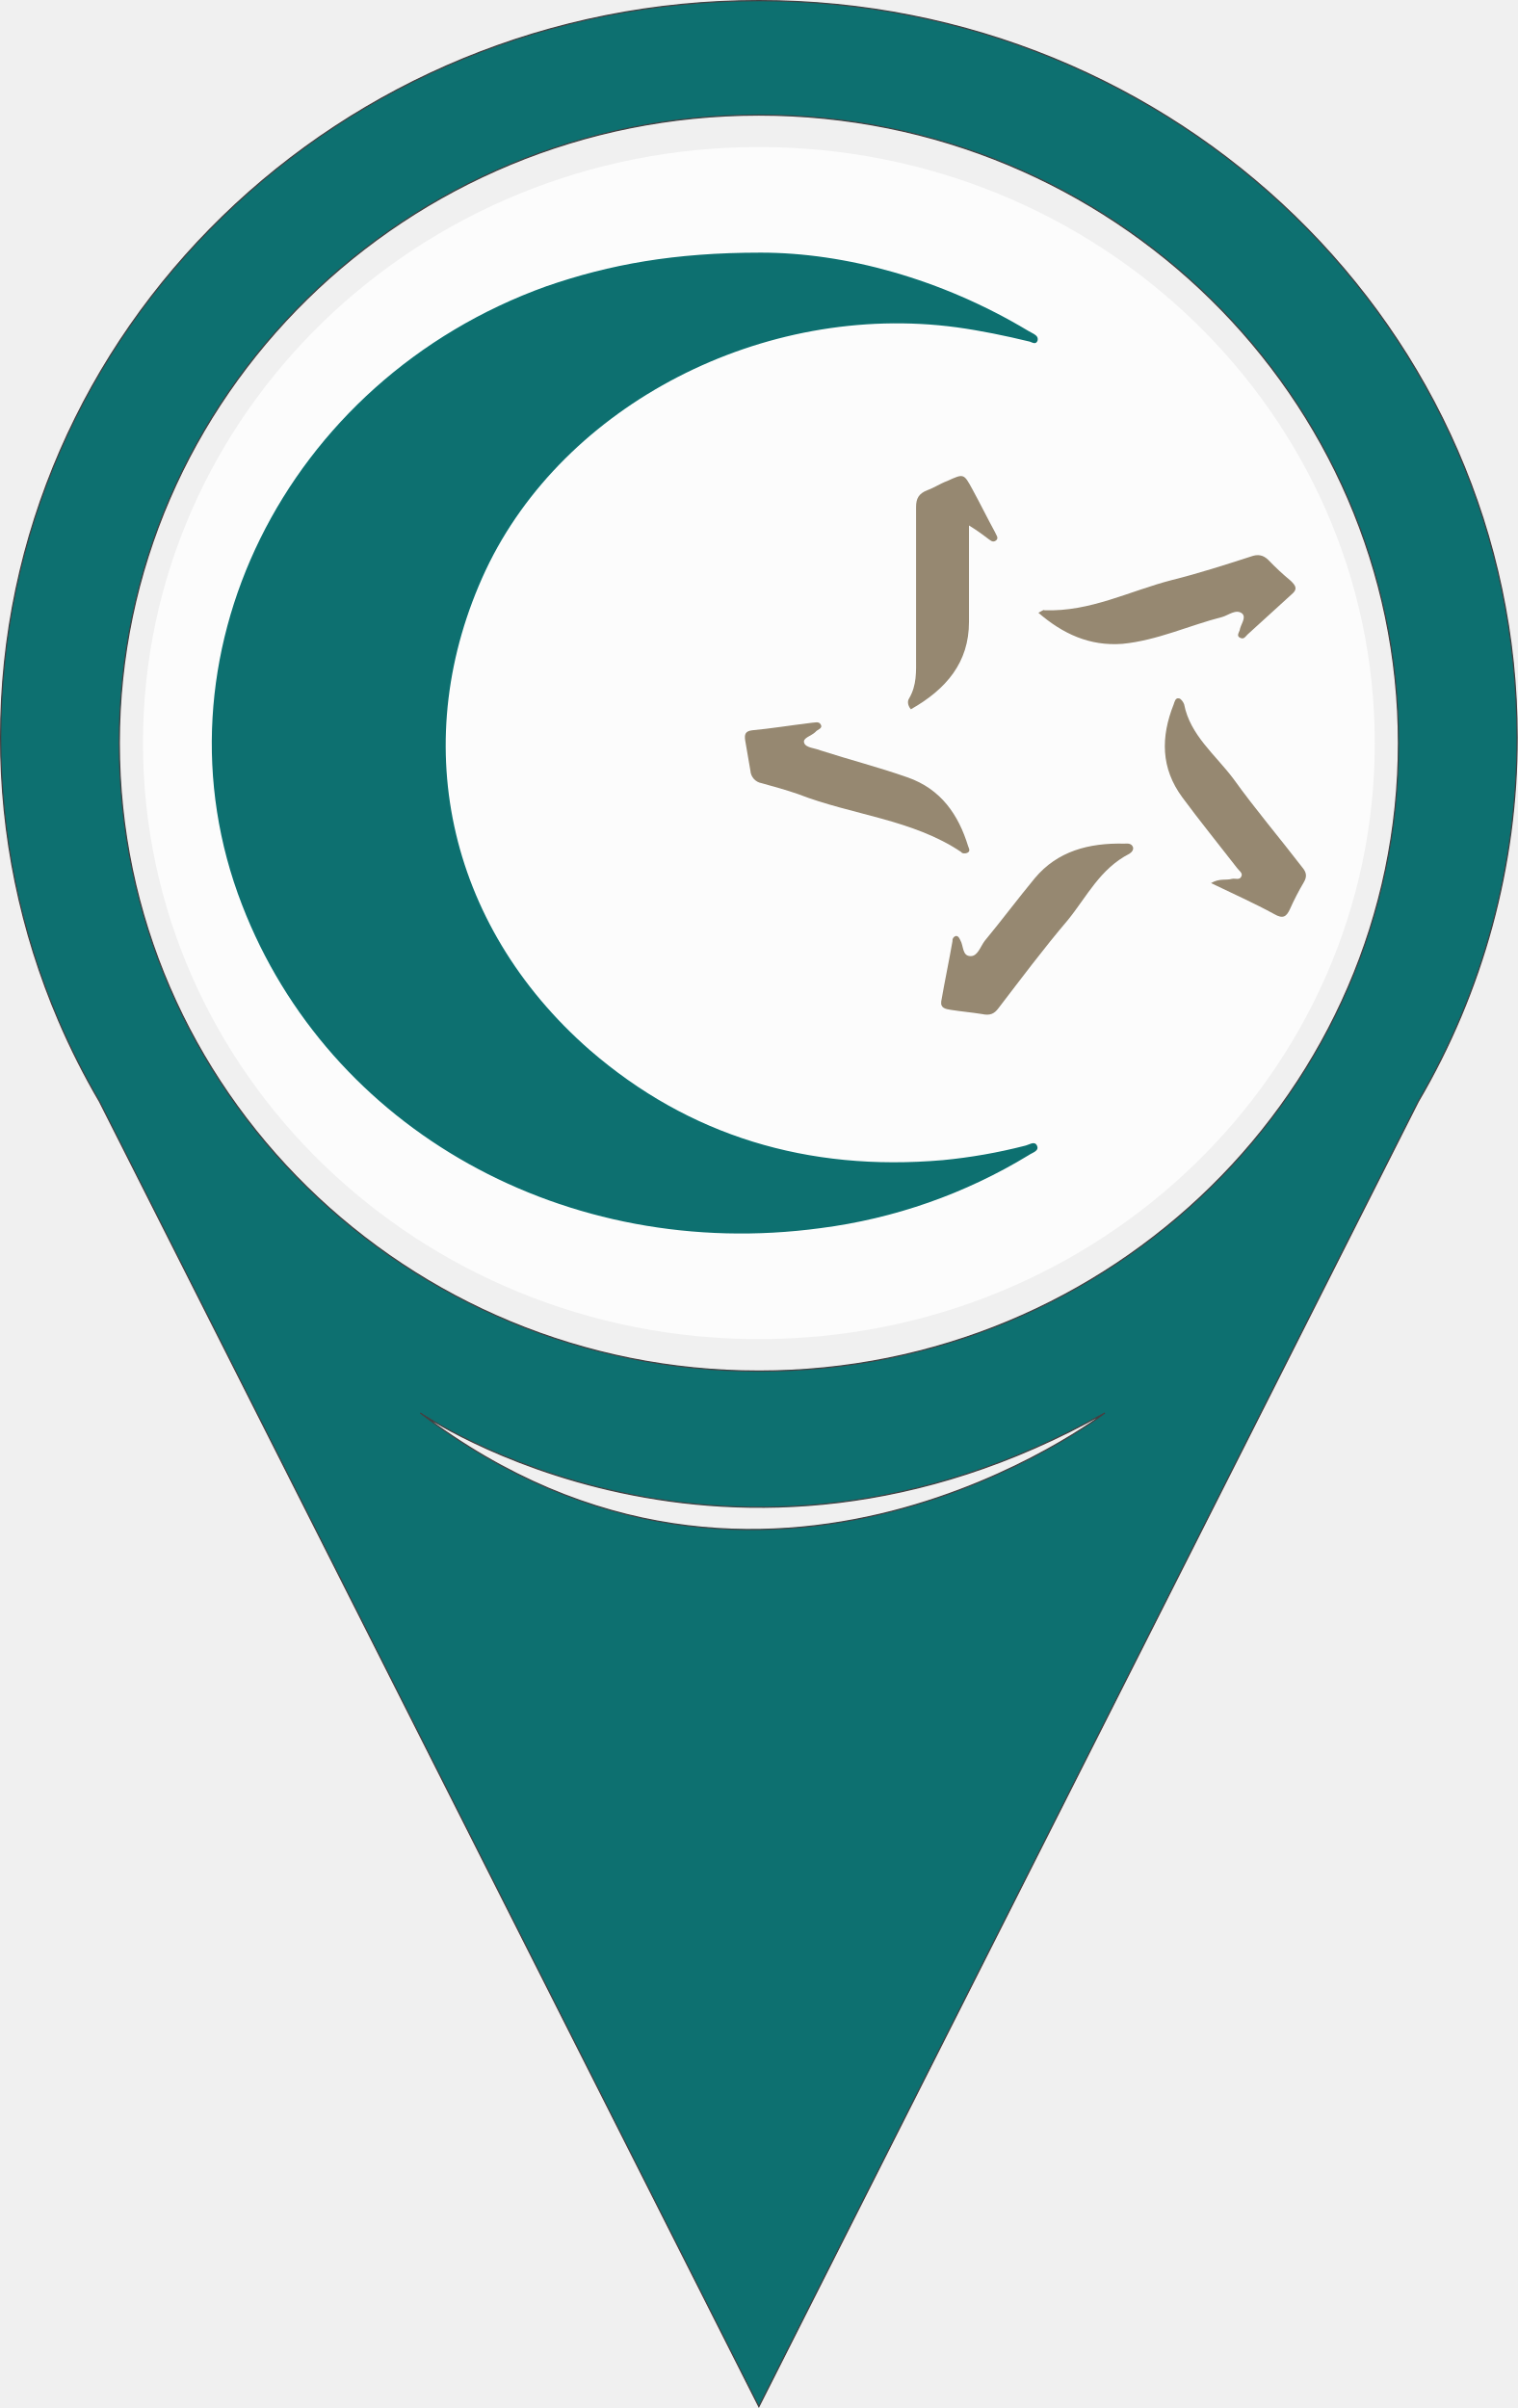
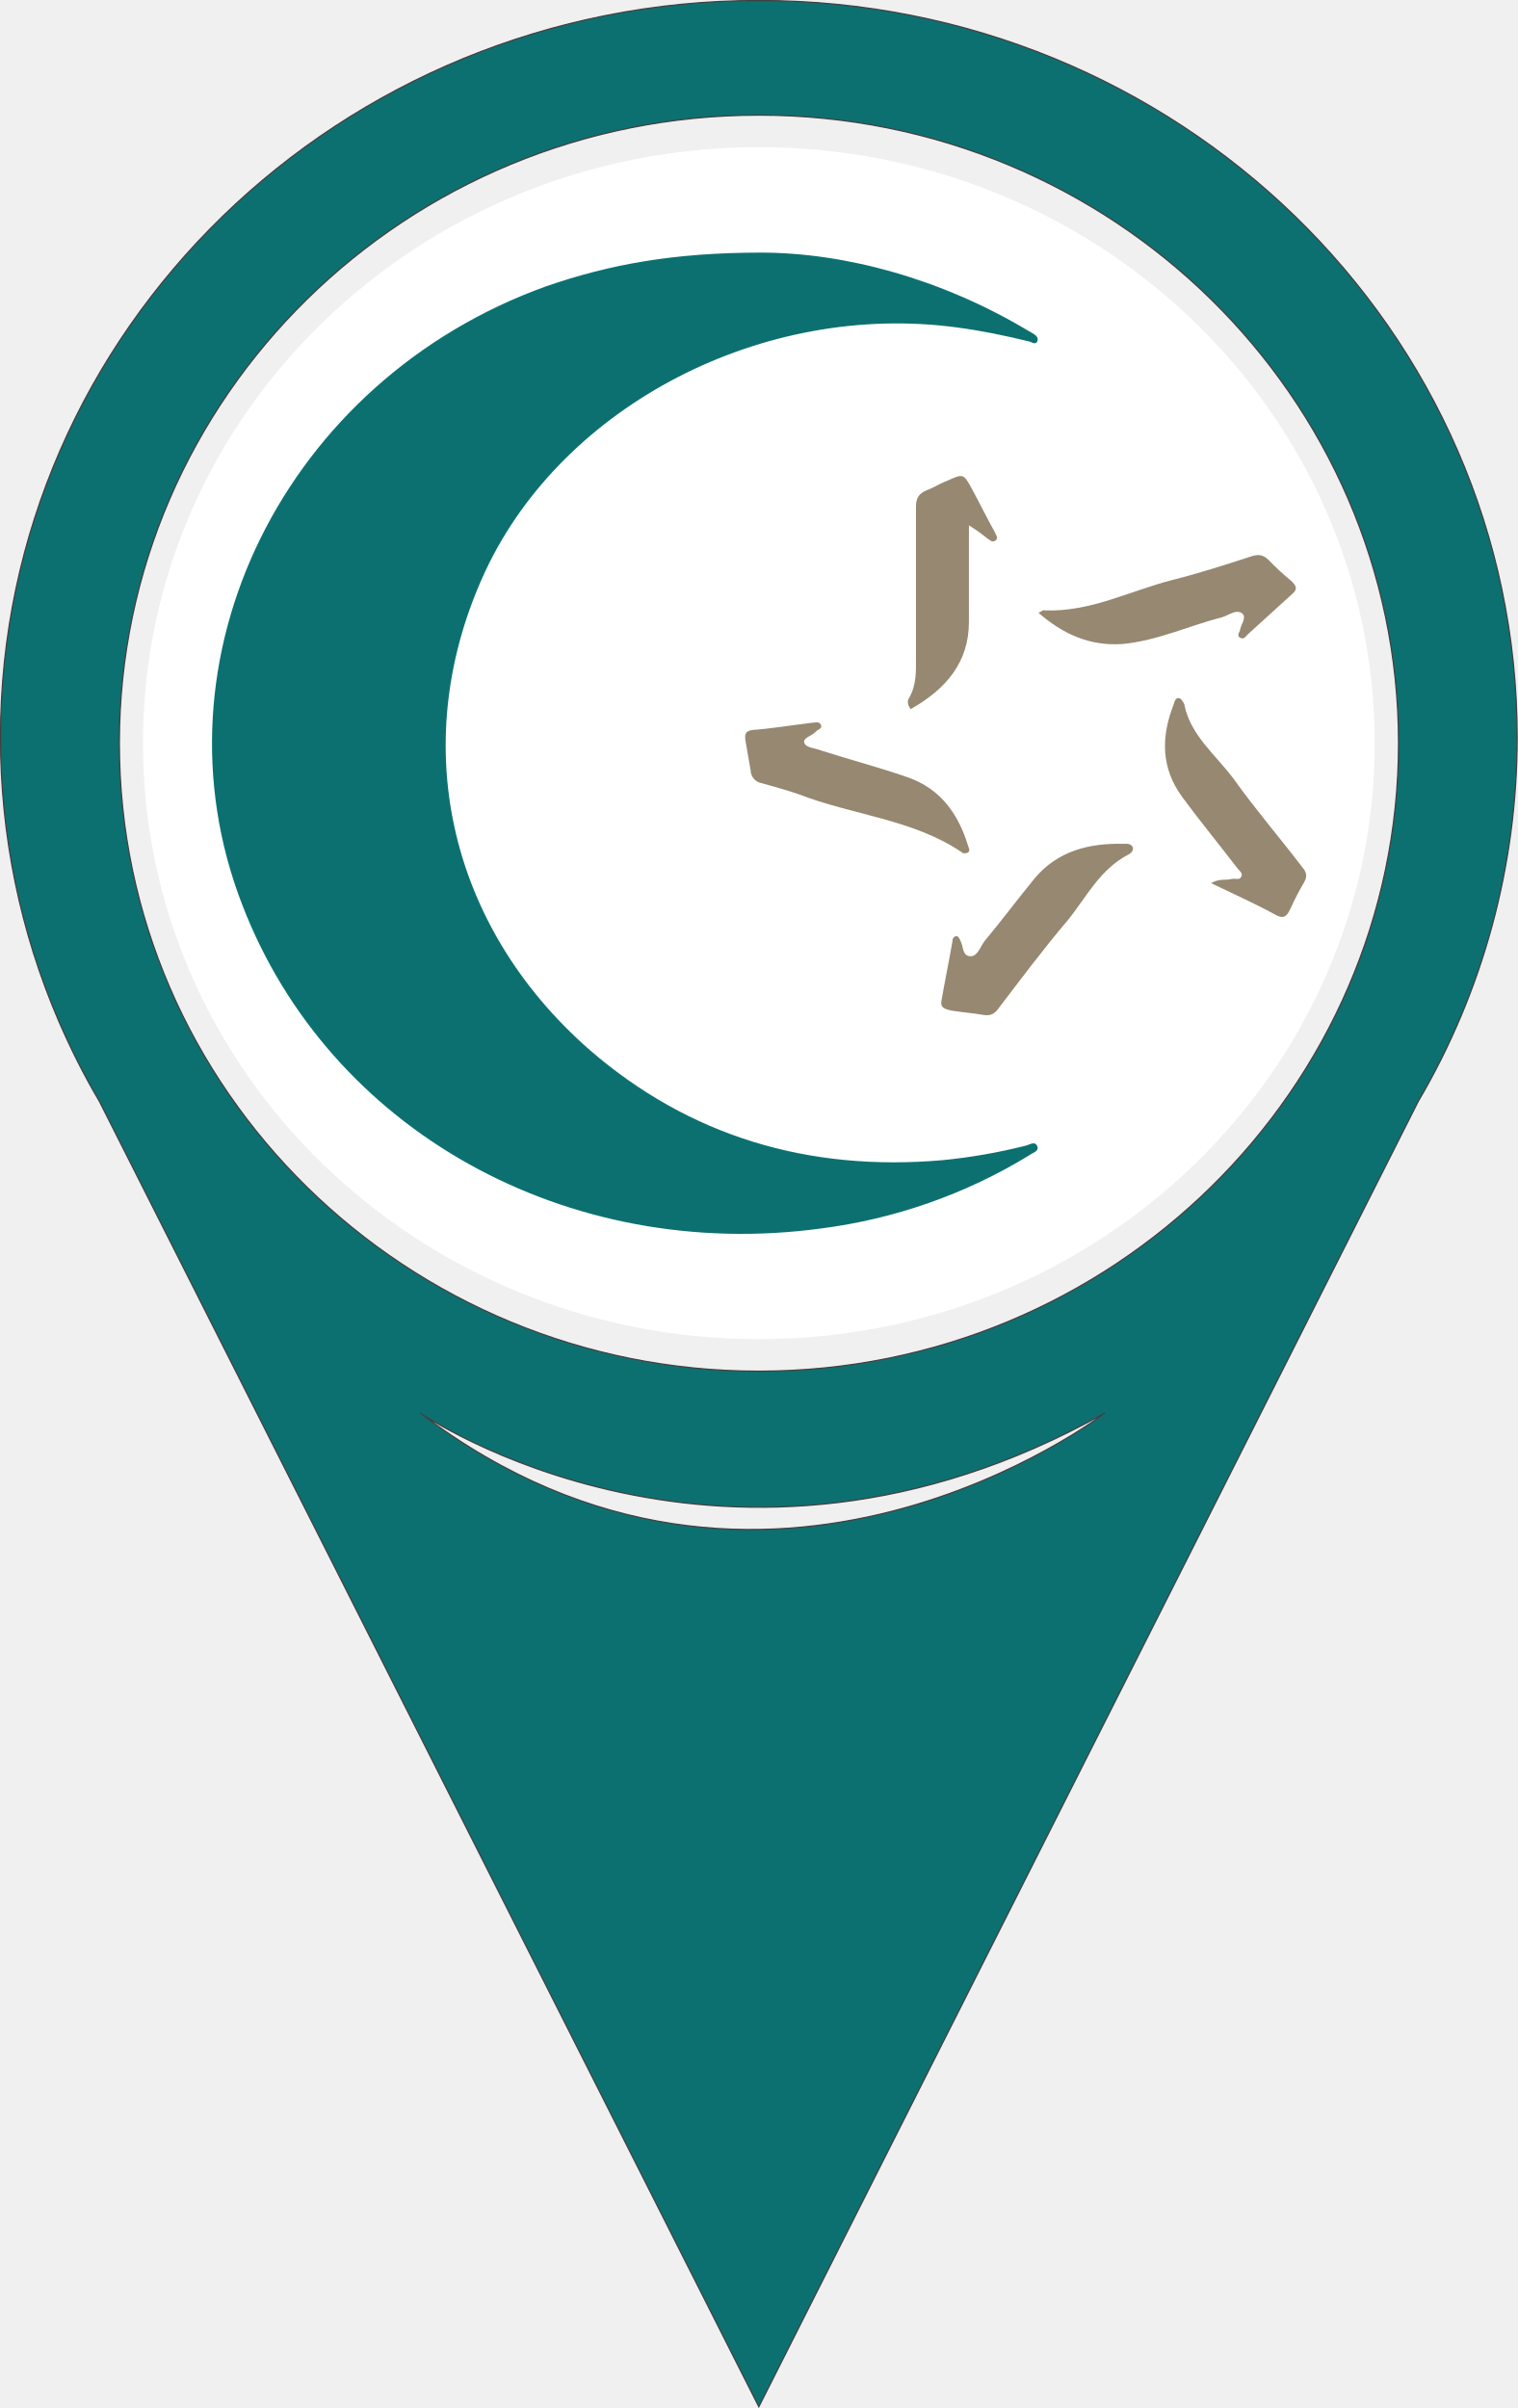
- <svg xmlns="http://www.w3.org/2000/svg" width="610.461" height="968.53" viewBox="0 0 610.461 968.53">
-   <defs>
-     <style>.cls-1,.cls-3{fill:#0d7070;}.cls-1{stroke:#414042;stroke-miterlimit:10;stroke-width:0.5px;}.cls-2{fill:#fff;isolation:isolate;opacity:0.8;}.cls-4{fill:#968871;}</style>
-   </defs>
-   <g id="Layer_2" data-name="Layer 2">
-     <path class="cls-1" d="M568.058,110.142c-168.436,0-304.98,132.694-304.98,296.38a288.253,288.253,0,0,0,23.409,114.036h0l.001.002a291.82,291.82,0,0,0,16.353,32.367l265.218,524.94L833.275,552.93a288.601,288.601,0,0,0,39.764-146.409C873.039,242.836,736.495,110.142,568.058,110.142ZM431.865,678.203s123.503,85.321,275.354,0C707.219,678.203,570.387,783.732,431.865,678.203Zm136.193-16.841c-141.85,0-257.254-113.313-257.254-252.597s115.404-252.597,257.254-252.597c141.851,0,257.256,113.313,257.256,252.597S709.909,661.363,568.058,661.363Z" transform="translate(-262.8281 -109.8917)" />
-     <ellipse class="cls-2" cx="305.23" cy="298.874" rx="247.722" ry="239.736" />
-     <path class="cls-3" d="M568.831,211.501c33.844,0,72.572,10.467,107.462,31.402.698.338,1.744,1.013,2.442,1.351,1.047.675,1.744,1.351,1.396,2.701-.698,1.688-2.094.675-3.14.338-9.769-2.364-19.539-4.389-29.308-5.74-77.806-10.467-158.053,31.064-189.455,97.583-31.75,67.869-16.05,142.491,41.868,193.139,39.775,34.441,87.575,48.96,142.004,44.233a214.77,214.77,0,0,0,32.797-5.74c1.744-.338,3.838-2.026,4.885-.338,1.396,2.364-1.744,3.039-3.14,4.052a213.162,213.162,0,0,1-83.737,29.376C490.677,617.702,395.077,564.352,360.187,473.86c-38.379-98.933,17.096-211.035,122.465-248.853,25.47-8.779,51.289-13.506,86.179-13.506" transform="translate(-262.8281 -109.8917)" />
-     <path class="cls-4" d="M641.403,512.691c1.396-8.104,3.14-16.207,4.536-24.311a1.854,1.854,0,0,1,1.395-2.026c1.047,0,1.396,1.013,1.745,1.688,1.396,2.364.698,6.415,4.187,6.415,2.791,0,3.838-3.714,5.582-6.078,6.978-8.441,13.258-16.883,20.236-25.324,9.072-10.805,21.632-14.182,35.937-13.844,1.047,0,2.791-.338,3.489,1.351.349,1.013-.349,2.026-1.396,2.701-11.863,6.078-17.096,17.221-24.772,26.675-9.769,11.48-18.841,23.636-27.912,35.454-1.745,2.364-3.489,3.039-6.629,2.364-4.187-.675-8.374-1.013-12.56-1.688-2.094-.338-4.187-.675-3.838-3.377" transform="translate(-262.8281 -109.8917)" />
-     <path class="cls-4" d="M680.481,356.356c1.396-.675,2.093-1.351,2.442-1.013,18.492.675,34.193-7.766,51.289-12.156,10.816-2.701,21.283-6.078,31.75-9.454,2.791-1.013,4.885-.675,6.978,1.351a105.646,105.646,0,0,0,9.072,8.441c2.093,2.026,2.791,3.377.349,5.402l-17.794,16.207c-.698.675-1.396,2.026-2.791,1.351-1.744-.675-.698-2.026-.349-3.039.349-2.364,2.791-5.065,1.047-6.753-2.442-2.026-5.582.675-8.025,1.351-13.258,3.377-26.168,9.454-40.124,10.805-13.258,1.013-24.074-4.052-33.844-12.493" transform="translate(-262.8281 -109.8917)" />
-     <path class="cls-4" d="M589.417,400.589c1.047,0,2.791-.675,3.489.675,1.047,1.688-1.396,2.026-2.094,3.039-1.744,1.688-5.234,2.364-4.536,4.389s4.187,2.026,6.629,3.039c11.514,3.714,23.377,6.753,34.89,10.805,13.607,4.727,20.585,15.194,24.423,27.688.349,1.013,1.047,2.026-.349,2.701-.698.338-2.093.338-2.442-.338-19.539-13.169-43.962-14.857-65.594-23.298-4.885-1.688-9.769-3.039-14.654-4.389a5.453,5.453,0,0,1-4.536-5.065l-2.093-12.156c-.349-2.364,0-3.714,2.791-4.052,7.327-.675,15.701-2.026,24.075-3.039" transform="translate(-262.8281 -109.8917)" />
-     <path class="cls-4" d="M749.913,465.081c3.489-2.026,5.931-1.013,8.374-1.688,1.396-.338,3.14.675,3.838-1.013.698-1.351-1.047-2.364-1.744-3.377-7.327-9.454-15.003-18.909-21.981-28.363-8.723-11.818-8.723-24.311-3.489-37.48.349-1.013.698-2.701,2.093-2.364.698,0,1.745,1.351,2.094,2.364,2.442,12.493,12.56,20.259,19.887,30.051,8.723,12.156,18.492,23.636,27.563,35.454,1.744,2.026,2.093,3.714.698,6.078a106.143,106.143,0,0,0-5.582,10.805c-1.396,3.039-2.791,4.052-6.28,2.026-8.025-4.389-16.399-8.104-25.47-12.493" transform="translate(-262.8281 -109.8917)" />
-     <path class="cls-4" d="M652.568,321.239v38.83c0,16.208-9.072,27.012-23.377,35.116-1.396-1.688-1.396-3.377-.698-4.39,3.14-5.402,2.791-10.805,2.791-16.545v-60.44c0-3.377,1.047-5.402,4.536-6.753,2.791-1.013,5.234-2.701,8.025-3.714,6.629-3.039,6.629-3.039,10.118,3.377,3.14,5.74,5.931,11.48,9.072,17.221.349,1.013,1.744,2.364.349,3.377s-2.442-.338-3.489-1.013a82.711,82.711,0,0,0-7.327-5.065" transform="translate(-262.8281 -109.8917)" />
+ <svg xmlns="http://www.w3.org/2000/svg" version="1.1" id="Layer_1" x="0px" y="0px" viewBox="0 0 610.5 968.5" style="enable-background:new 0 0 610.5 968.5;" xml:space="preserve">
+   <style type="text/css">
+ 	.st0{fill:#0D7070;stroke:#414042;stroke-width:0.5;stroke-miterlimit:10;}
+ 	.st1{fill:#FFFFFF;enable-background:new    ;}
+ 	.st2{fill:#0D7070;}
+ 	.st3{fill:#968871;}
+ </style>
+   <g>
+     <path class="st0" d="M305.2,0.2c-168.4,0-305,132.7-305,296.4c0,39.2,7.9,78,23.4,114l0,0l0,0c4.8,11.1,10.2,21.9,16.4,32.4   L305.2,968L570.4,443c26.1-44.4,39.8-94.9,39.8-146.4C610.2,132.9,473.7,0.2,305.2,0.2z M169,568.3c0,0,123.5,85.3,275.4,0   C444.4,568.3,307.6,673.8,169,568.3z M305.2,551.5C163.4,551.5,48,438.2,48,298.9S163.4,46.3,305.2,46.3   c141.9,0,257.3,113.3,257.3,252.6S447.1,551.5,305.2,551.5L305.2,551.5z" />
+     <ellipse class="st1" cx="305.2" cy="298.9" rx="247.7" ry="239.7" />
+     <path class="st2" d="M306,101.6c33.8,0,72.6,10.5,107.5,31.4c0.7,0.3,1.7,1,2.4,1.4c1,0.7,1.7,1.4,1.4,2.7   c-0.7,1.7-2.1,0.7-3.1,0.3c-9.8-2.4-19.5-4.4-29.3-5.7c-77.8-10.5-158.1,31.1-189.5,97.6c-31.8,67.9-16,142.5,41.9,193.1   c39.8,34.4,87.6,49,142,44.2c11.1-1.1,22-3,32.8-5.7c1.7-0.3,3.8-2,4.9-0.3c1.4,2.4-1.7,3-3.1,4.1c-25.5,15.6-54.1,25.6-83.7,29.4   c-102.2,13.8-197.8-39.5-232.7-130C59,265,114.5,152.9,219.8,115.1C245.3,106.3,271.1,101.6,306,101.6" />
+     <path class="st3" d="M378.6,402.8c1.4-8.1,3.1-16.2,4.5-24.3c-0.1-0.9,0.5-1.8,1.4-2c1,0,1.4,1,1.7,1.7c1.4,2.4,0.7,6.4,4.2,6.4   c2.8,0,3.8-3.7,5.6-6.1c7-8.4,13.3-16.9,20.2-25.3c9.1-10.8,21.6-14.2,35.9-13.8c1,0,2.8-0.3,3.5,1.4c0.3,1-0.3,2-1.4,2.7   c-11.9,6.1-17.1,17.2-24.8,26.7c-9.8,11.5-18.8,23.6-27.9,35.5c-1.7,2.4-3.5,3-6.6,2.4c-4.2-0.7-8.4-1-12.6-1.7   C380.3,405.8,378.2,405.5,378.6,402.8" />
+     <path class="st3" d="M417.7,246.5c1.4-0.7,2.1-1.4,2.4-1c18.5,0.7,34.2-7.8,51.3-12.2c10.8-2.7,21.3-6.1,31.8-9.5   c2.8-1,4.9-0.7,7,1.4c2.9,3,5.9,5.8,9.1,8.4c2.1,2,2.8,3.4,0.3,5.4l-17.8,16.2c-0.7,0.7-1.4,2-2.8,1.4c-1.7-0.7-0.7-2-0.3-3   c0.3-2.4,2.8-5.1,1-6.8c-2.4-2-5.6,0.7-8,1.4c-13.3,3.4-26.2,9.5-40.1,10.8C438.2,260,427.4,254.9,417.7,246.5" />
+     <path class="st3" d="M326.6,290.7c1,0,2.8-0.7,3.5,0.7c1,1.7-1.4,2-2.1,3c-1.7,1.7-5.2,2.4-4.5,4.4s4.2,2,6.6,3   c11.5,3.7,23.4,6.8,34.9,10.8c13.6,4.7,20.6,15.2,24.4,27.7c0.3,1,1,2-0.3,2.7c-0.7,0.3-2.1,0.3-2.4-0.3   c-19.5-13.2-44-14.9-65.6-23.3c-4.9-1.7-9.8-3-14.7-4.4c-2.5-0.4-4.4-2.5-4.5-5.1l-2.1-12.2c-0.3-2.4,0-3.7,2.8-4.1   C309.8,293.1,318.2,291.7,326.6,290.7" />
+     <path class="st3" d="M487.1,355.2c3.5-2,5.9-1,8.4-1.7c1.4-0.3,3.1,0.7,3.8-1c0.7-1.4-1-2.4-1.7-3.4c-7.3-9.5-15-18.9-22-28.4   c-8.7-11.8-8.7-24.3-3.5-37.5c0.3-1,0.7-2.7,2.1-2.4c0.7,0,1.7,1.4,2.1,2.4c2.4,12.5,12.6,20.3,19.9,30.1   c8.7,12.2,18.5,23.6,27.6,35.5c1.7,2,2.1,3.7,0.7,6.1c-2.1,3.5-3.9,7.1-5.6,10.8c-1.4,3-2.8,4.1-6.3,2   C504.5,363.3,496.2,359.6,487.1,355.2" />
+     <path class="st3" d="M389.7,211.3v38.8c0,16.2-9.1,27-23.4,35.1c-1.4-1.7-1.4-3.4-0.7-4.4c3.1-5.4,2.8-10.8,2.8-16.5v-60.4   c0-3.4,1-5.4,4.5-6.8c2.8-1,5.2-2.7,8-3.7c6.6-3,6.6-3,10.1,3.4c3.1,5.7,5.9,11.5,9.1,17.2c0.3,1,1.7,2.4,0.3,3.4s-2.4-0.3-3.5-1   C394.7,214.6,392.3,212.9,389.7,211.3" />
  </g>
</svg>
